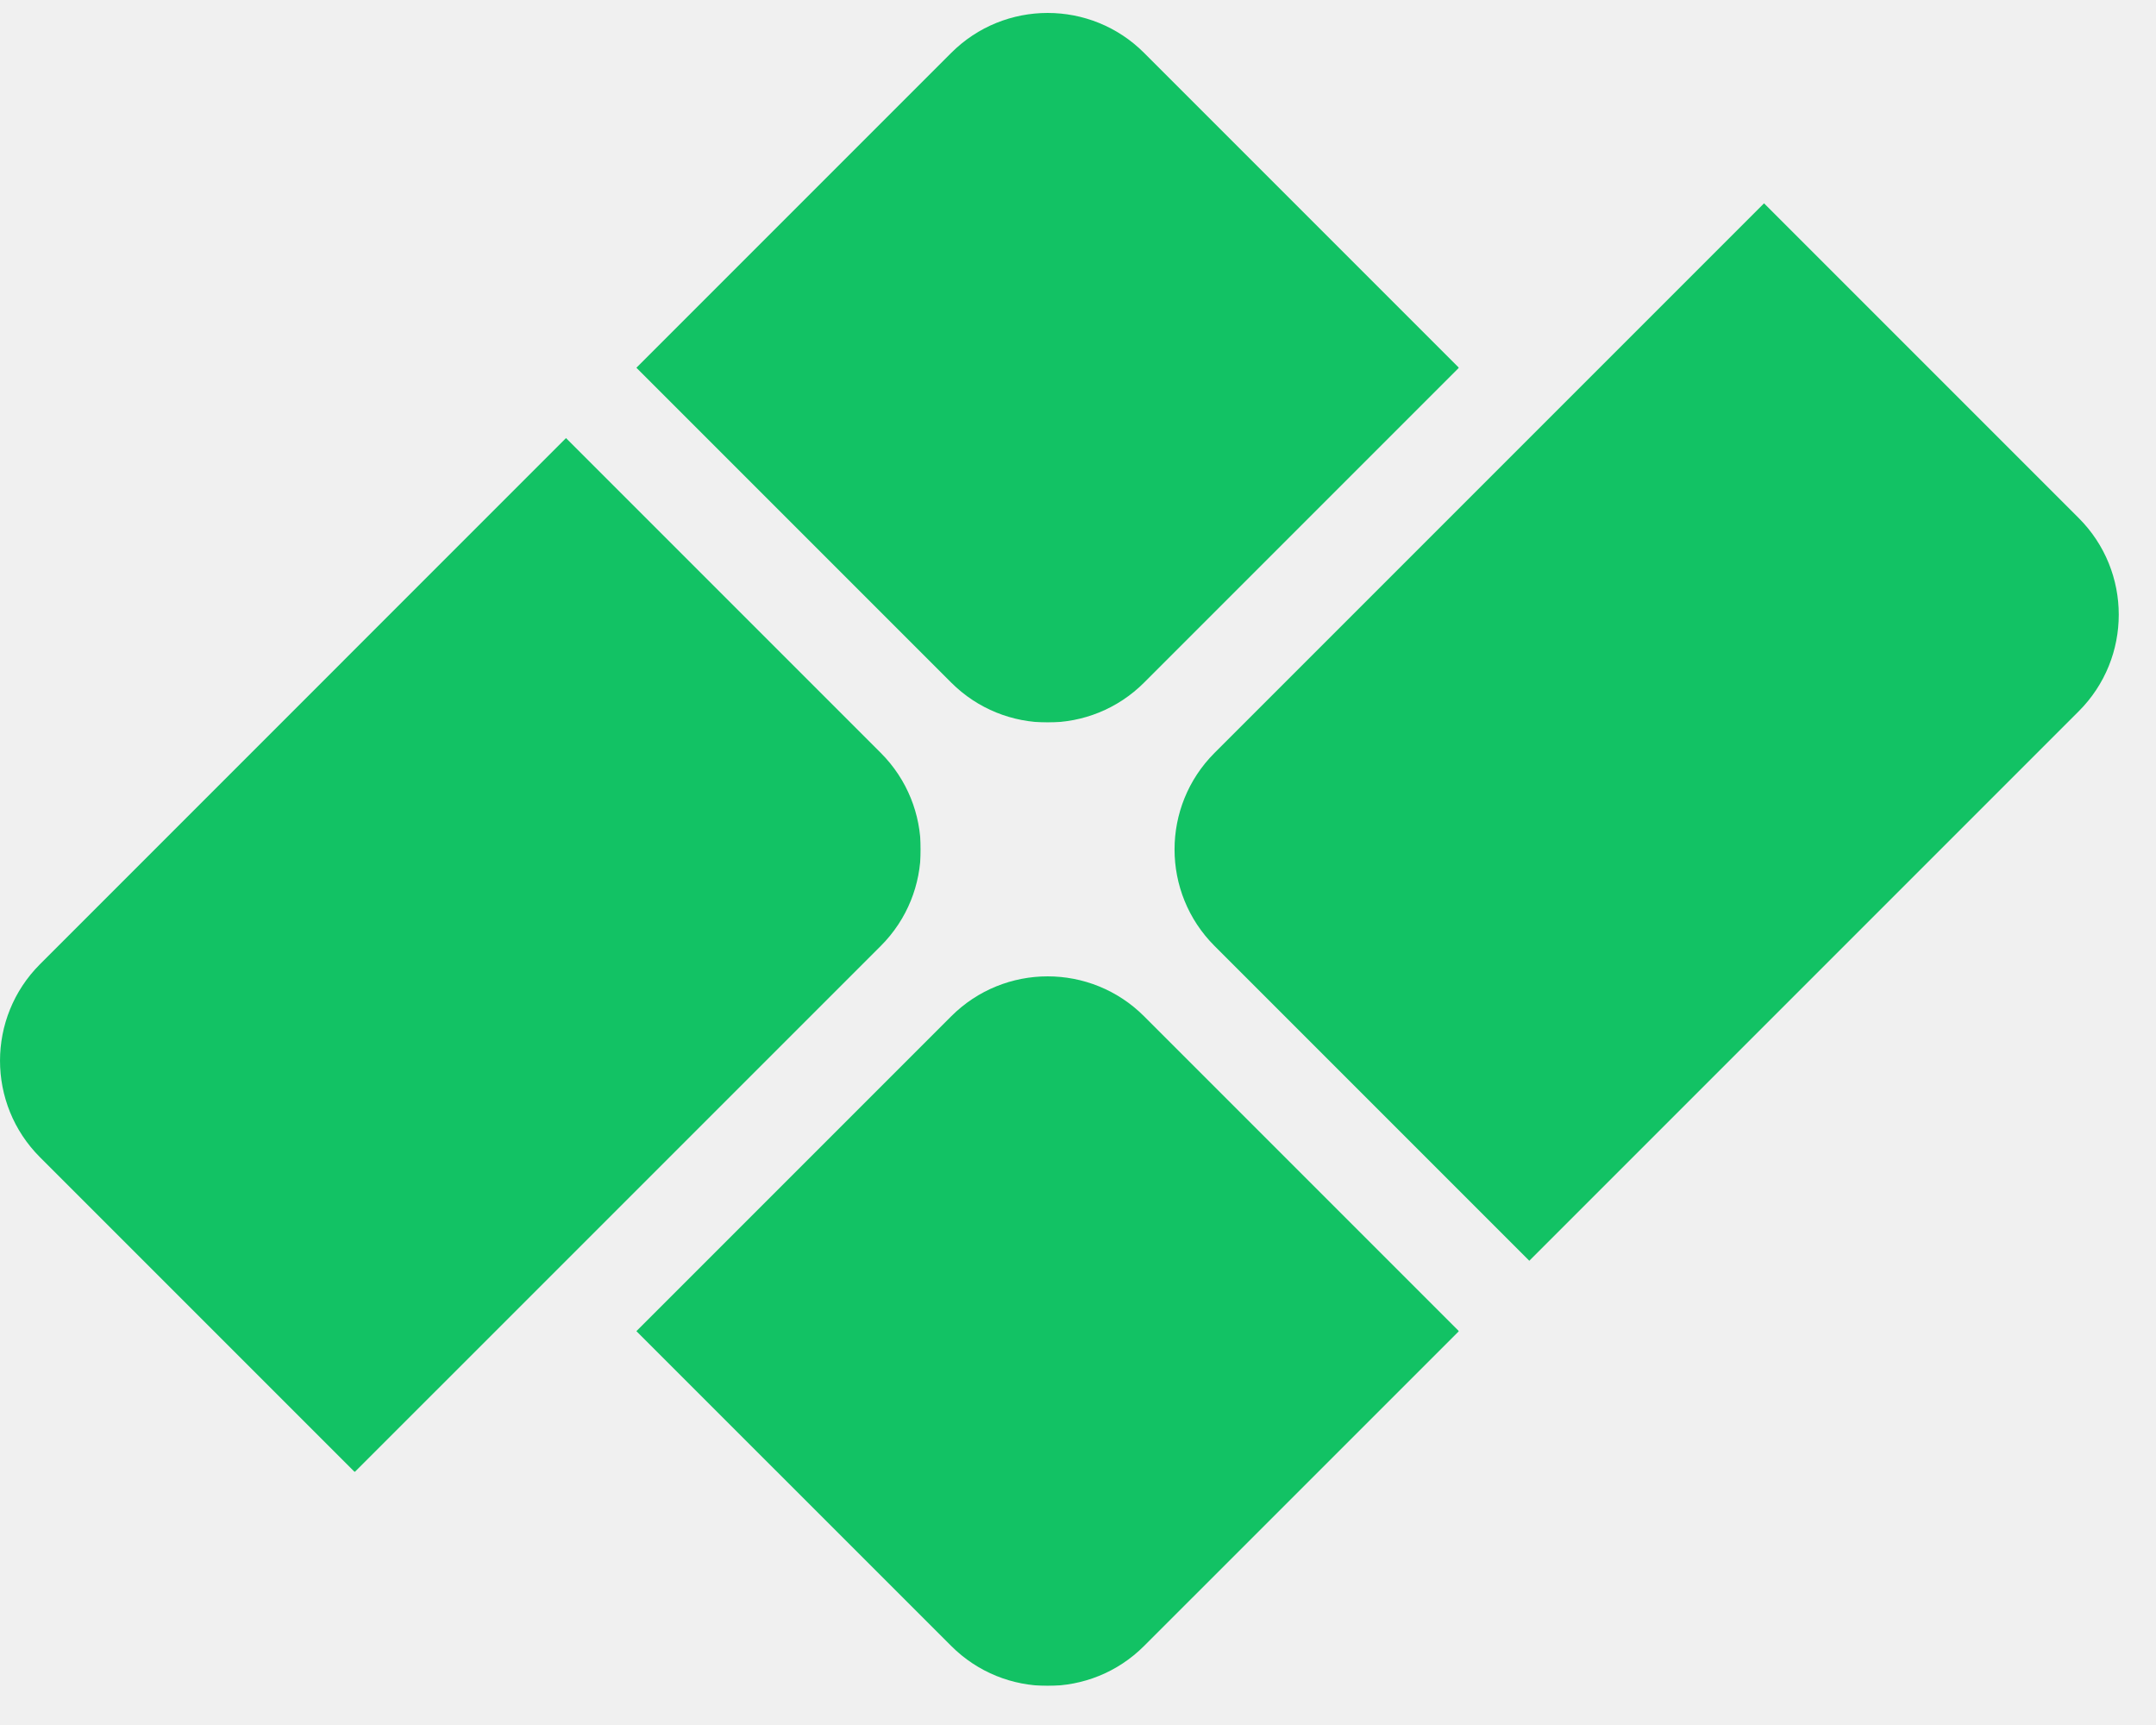
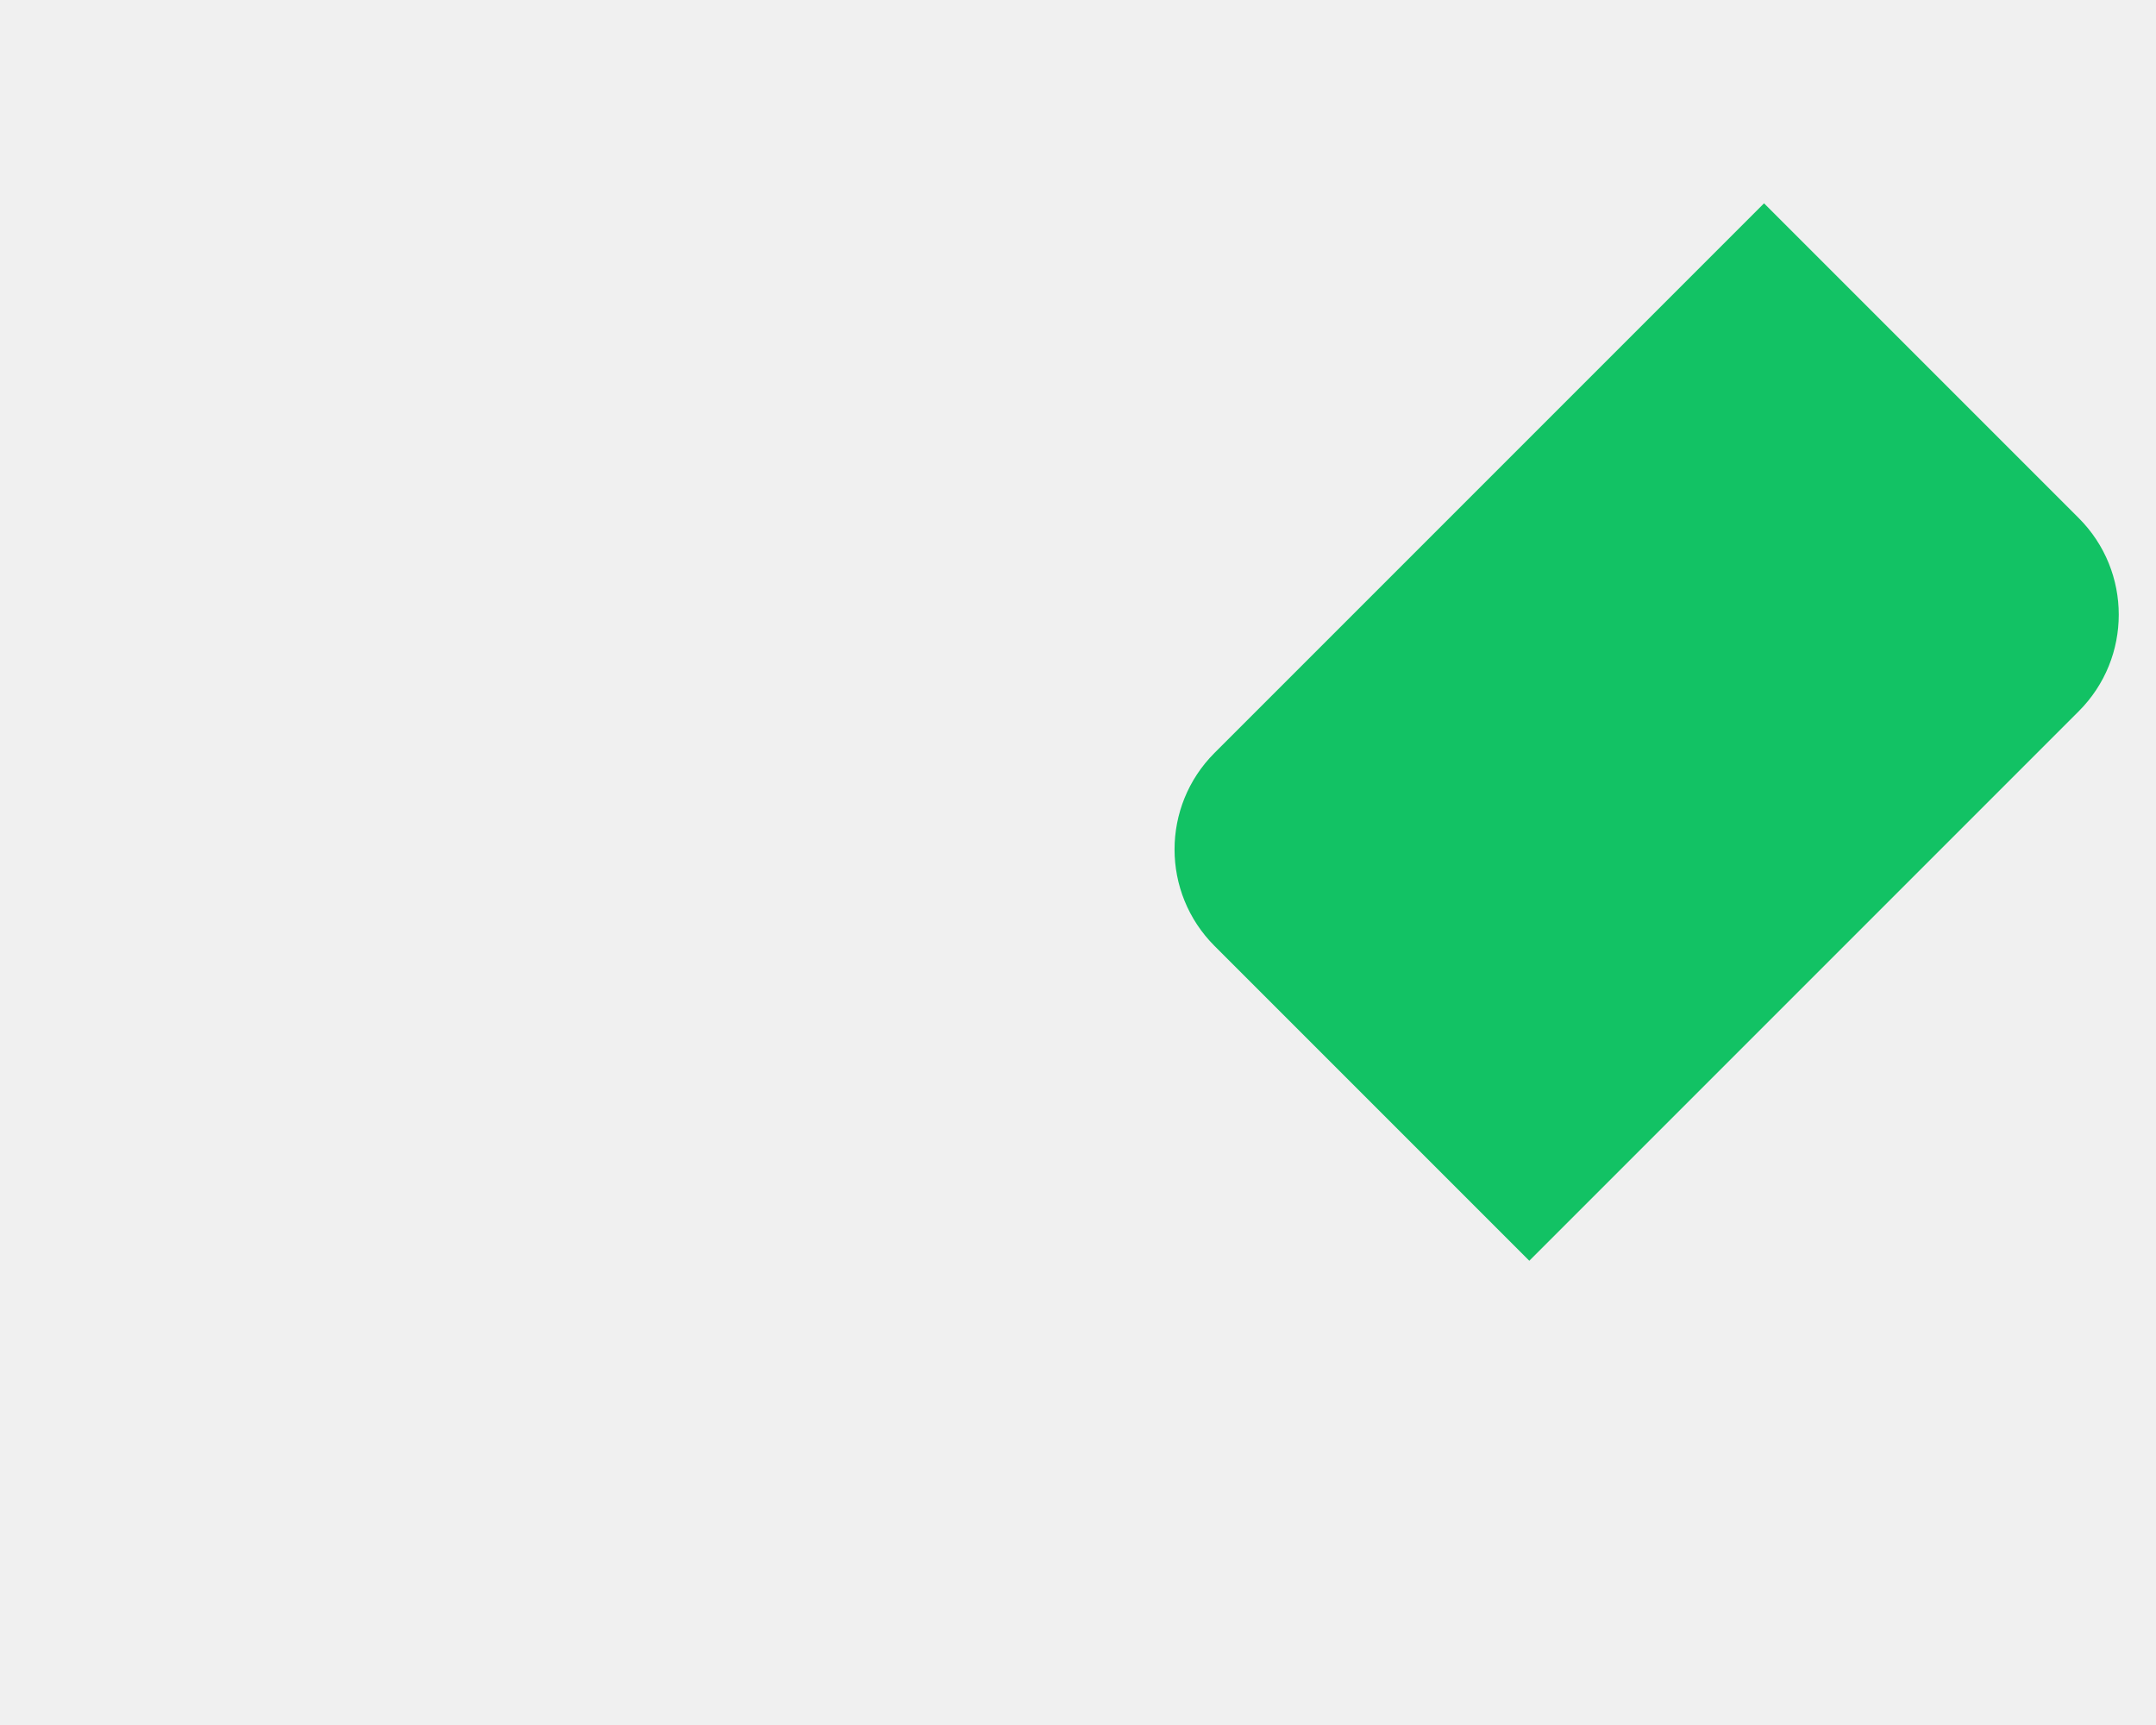
- <svg xmlns="http://www.w3.org/2000/svg" xmlns:xlink="http://www.w3.org/1999/xlink" width="40px" height="32px" viewBox="0 0 40 32" version="1.1">
+ <svg xmlns="http://www.w3.org/2000/svg" width="40px" height="32px" viewBox="0 0 40 32" version="1.1" xmlnsXlink="http://www.w3.org/1999/xlink">
  <defs>
    <polygon id="path-1" points="0 0.132 17.082 0.132 17.082 19.312 0 19.312" />
    <polygon id="path-3" points="0.047 0.165 15.307 0.165 15.307 13.328 0.047 13.328" />
    <polygon id="path-5" points="0.047 0.037 15.307 0.037 15.307 13.2 0.047 13.2" />
    <polygon id="path-7" points="0 31.275 178.69 31.275 178.69 0.24 0 0.24" />
  </defs>
  <g id="Page-1" stroke="none" stroke-width="1" fill="none" fill-rule="evenodd">
    <g id="BProtocol-|-Desktop-HP-Final" transform="translate(-51, -23)">
      <g id="Group-32" transform="translate(51, 23)">
        <g id="Group-3" transform="translate(0, 7.99488)">
          <mask id="mask-2" fill="white">
-             <use xlink:href="#path-1" />
+             <use xlinkHref="#path-1" />
          </mask>
          <g id="Clip-2" />
          <path d="M0.742,9.892 L10.501,0.132 L16.341,5.972 C17.33,6.961 17.33,8.564 16.341,9.553 L6.581,19.312 L0.742,13.473 C-0.247,12.484 -0.247,10.881 0.742,9.892" id="Fill-1" fill="#12C264" mask="url(#mask-2)" />
        </g>
        <g id="Group-6" transform="translate(11.76, 0.07488)">
          <mask id="mask-4" fill="white">
-             <use xlink:href="#path-3" />
+             <use xlinkHref="#path-3" />
          </mask>
          <g id="Clip-5" />
          <path d="M0.047,6.747 L5.887,0.907 C6.875,-0.082 8.479,-0.082 9.467,0.907 L15.307,6.747 L9.467,12.587 C8.479,13.575 6.875,13.575 5.887,12.587 L0.047,6.747 Z" id="Fill-4" fill="#12C264" mask="url(#mask-4)" />
        </g>
        <g id="Group-9" transform="translate(11.76, 18.07488)">
          <mask id="mask-6" fill="white">
-             <use xlink:href="#path-5" />
+             <use xlinkHref="#path-5" />
          </mask>
          <g id="Clip-8" />
          <path d="M0.047,6.619 L5.887,0.779 C6.875,-0.21 8.479,-0.21 9.467,0.779 L15.307,6.619 L9.467,12.458 C8.479,13.447 6.875,13.447 5.887,12.458 L0.047,6.619 Z" id="Fill-7" fill="#12C264" mask="url(#mask-6)" />
        </g>
        <path d="M22.533,13.967 L32.728,3.772 L38.568,9.612 C39.556,10.601 39.556,12.204 38.568,13.193 L28.373,23.388 L22.533,17.548 C21.544,16.559 21.544,14.956 22.533,13.967" id="Fill-10" fill="#12C264" />
      </g>
    </g>
  </g>
</svg>
